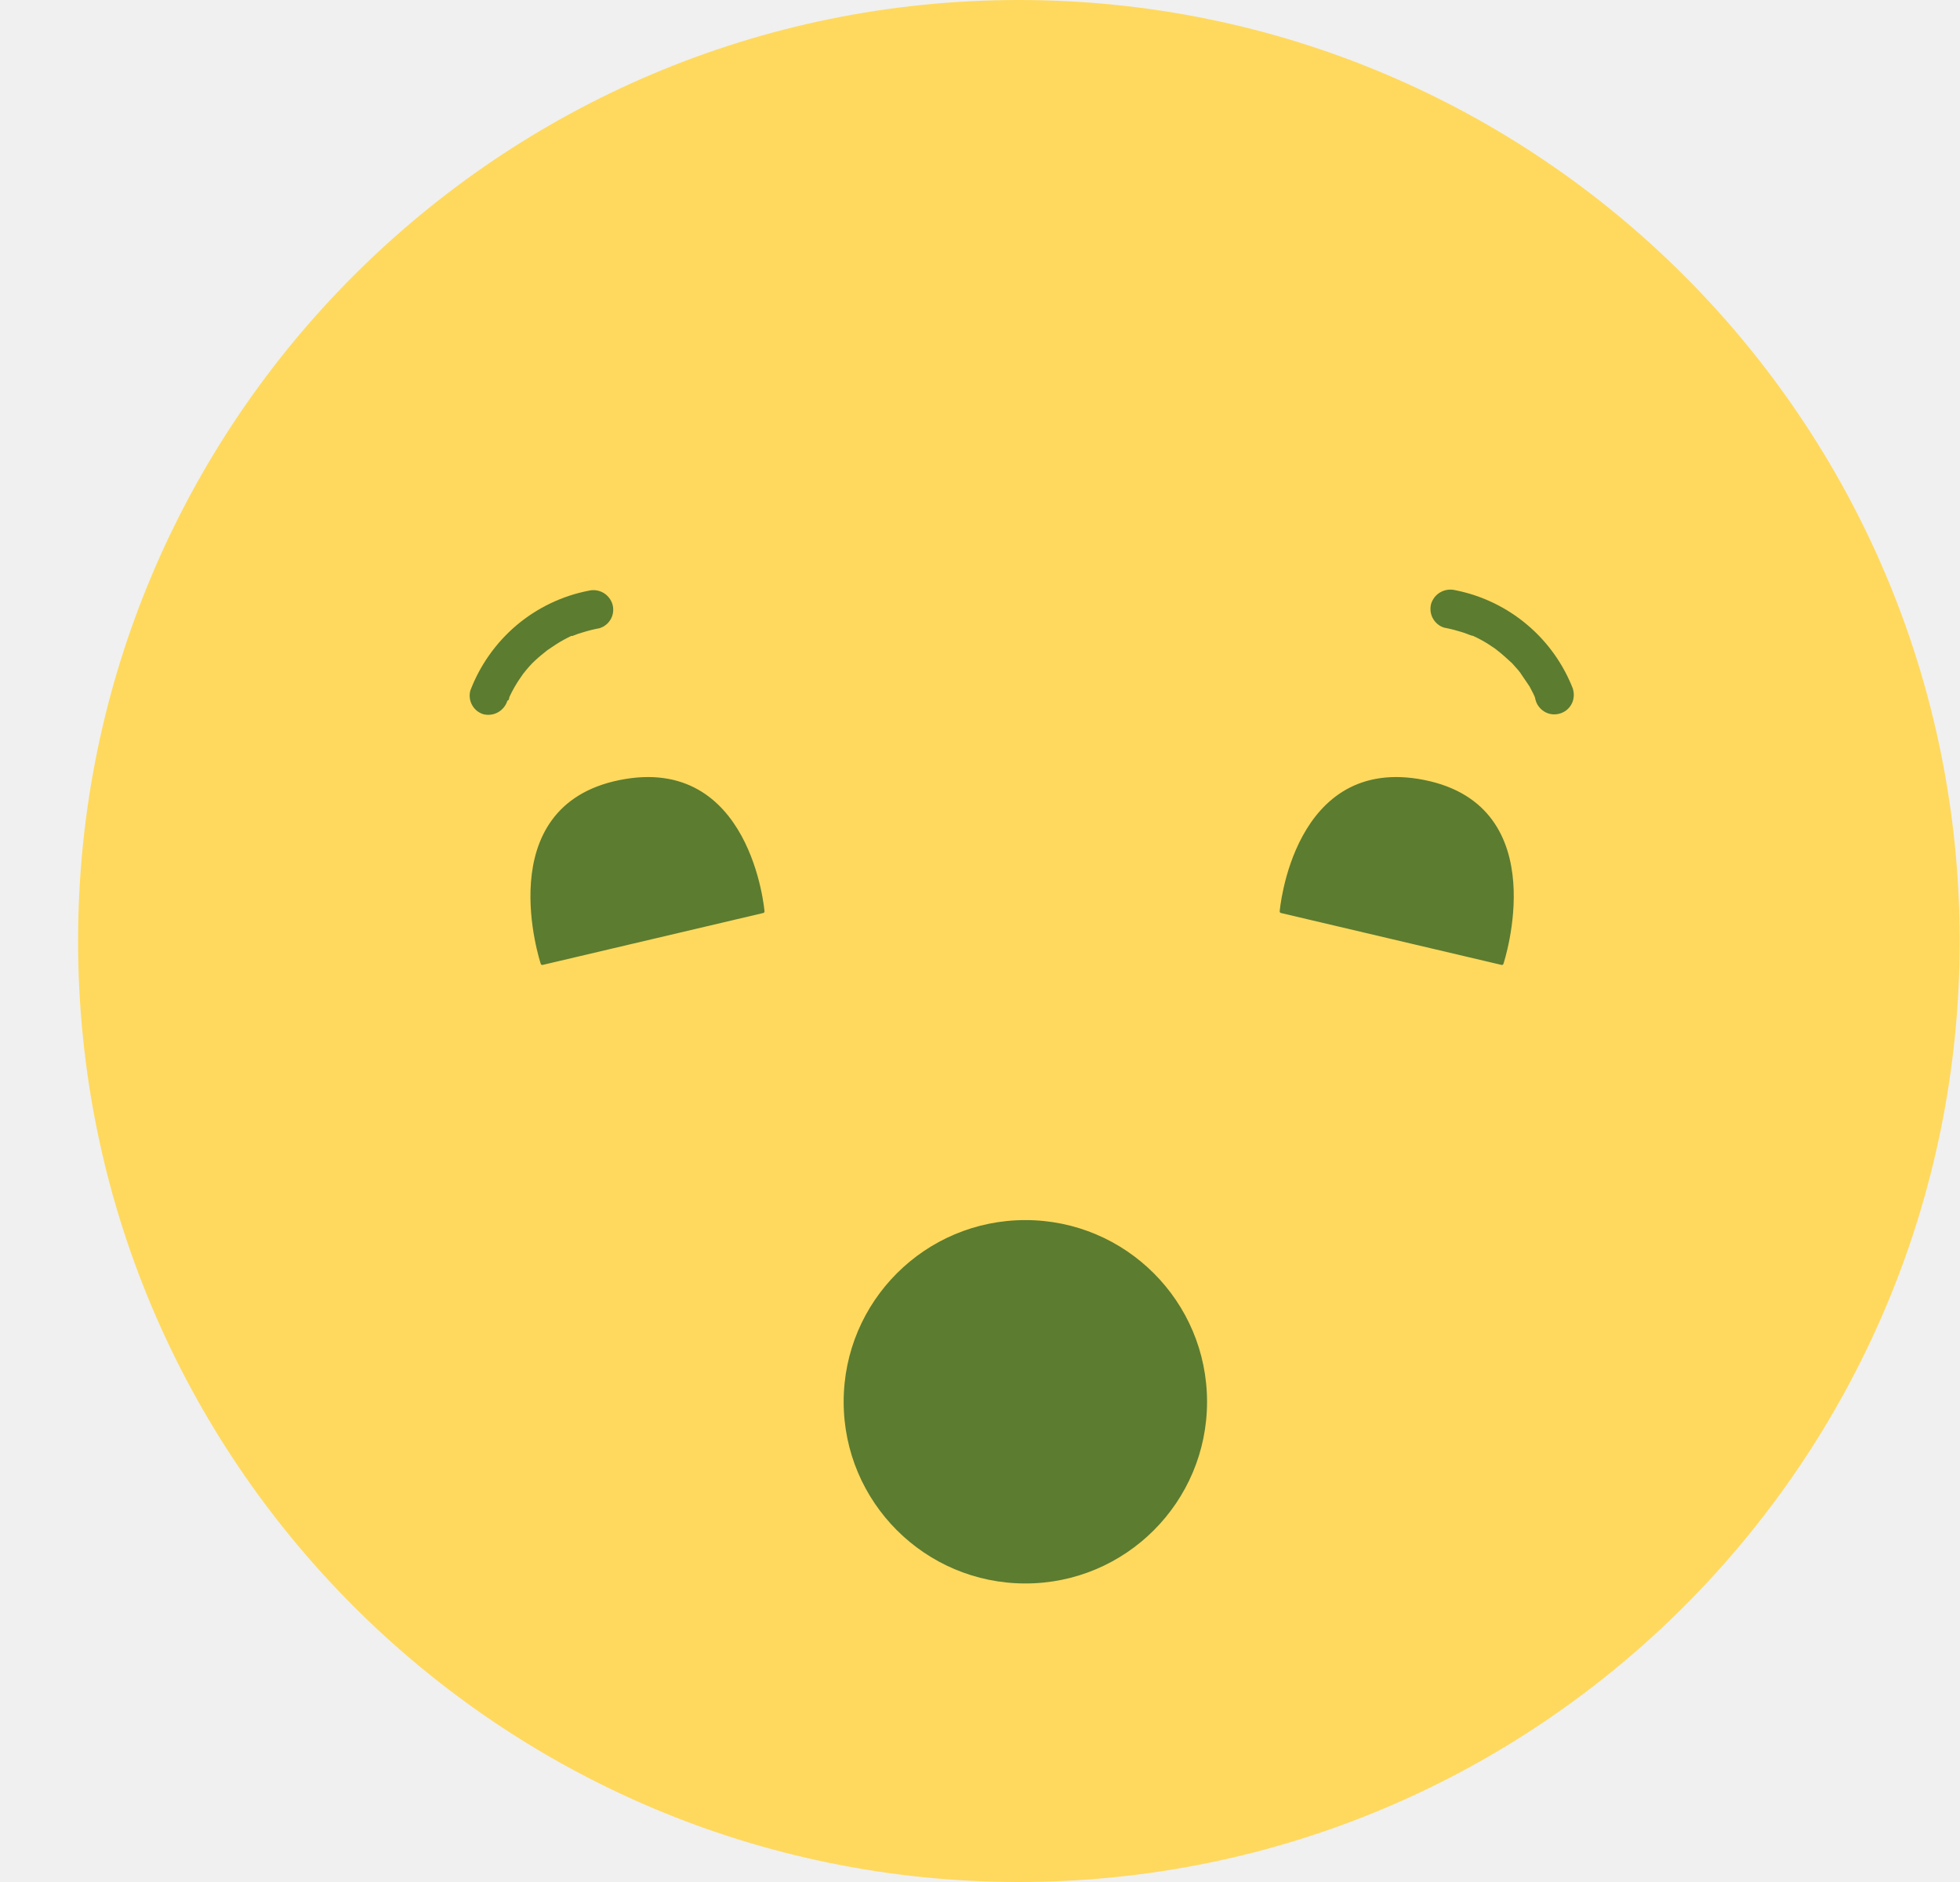
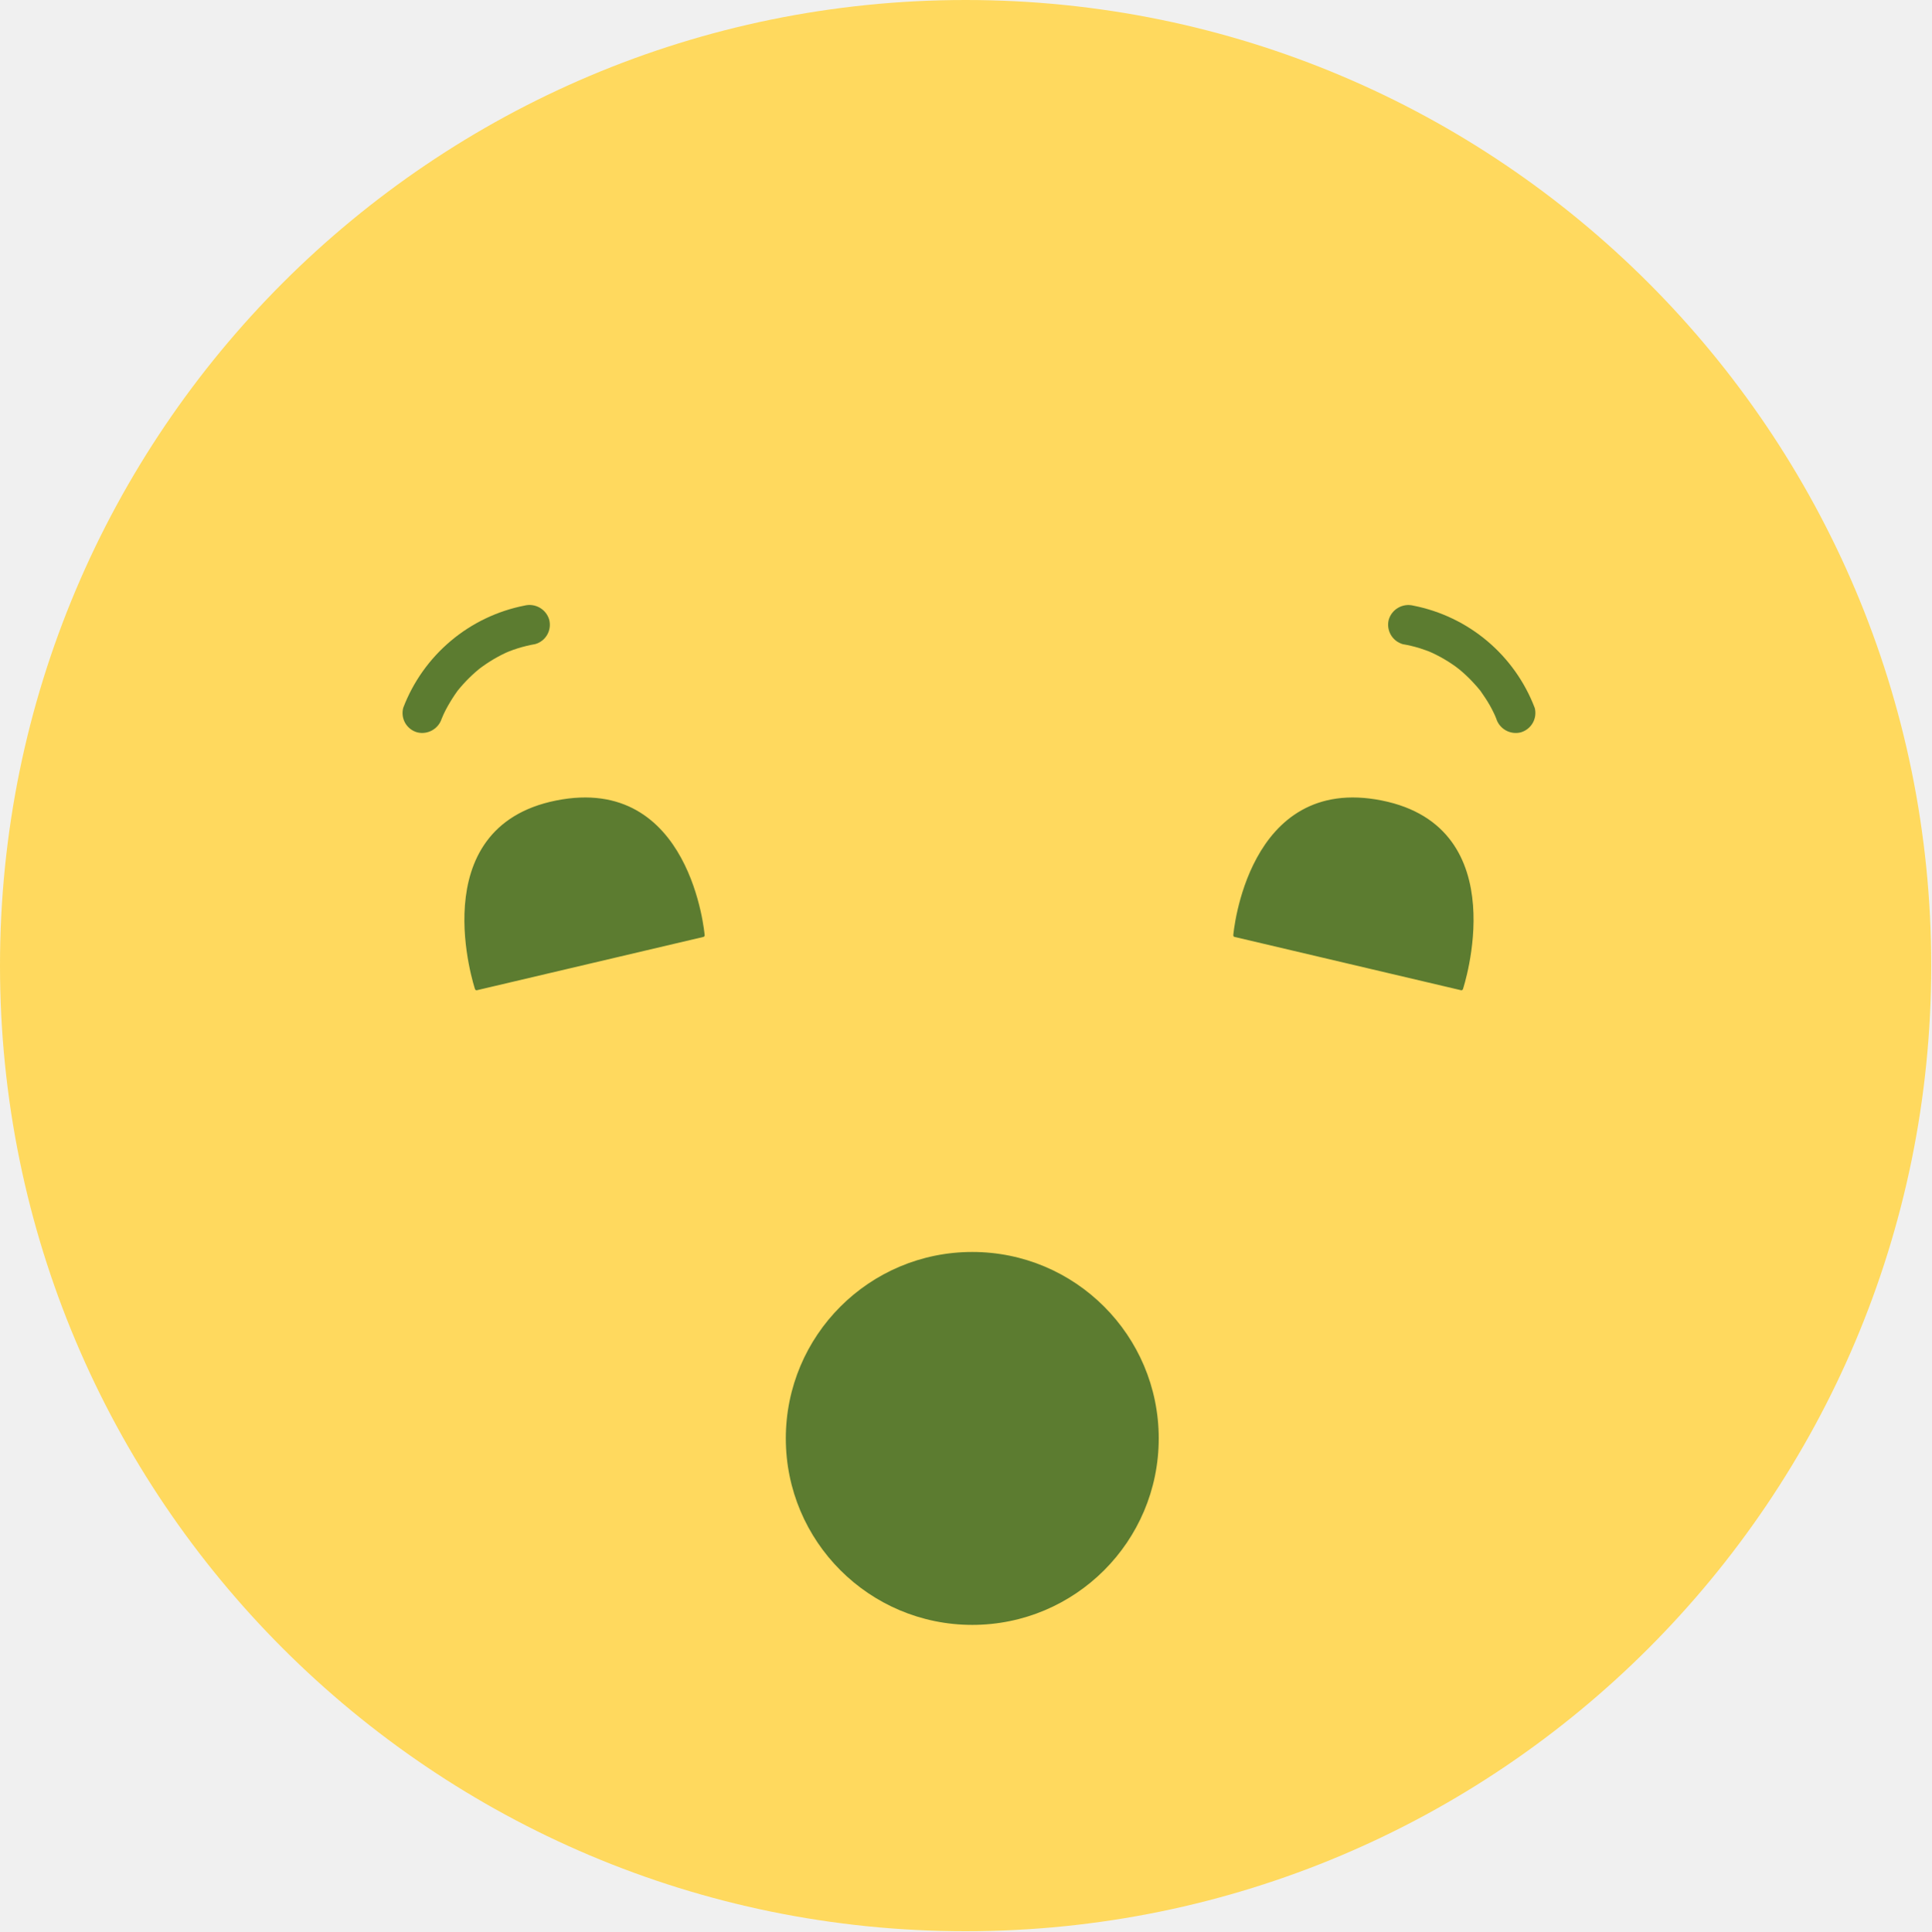
- <svg xmlns="http://www.w3.org/2000/svg" width="25" height="24" viewBox="0 0 25 24" fill="none">
-   <g clip-path="url(#clip0_4_17578)">
-     <path d="M12.996 24C19.623 24 24.996 18.627 24.996 12C24.996 5.373 19.623 0 12.996 0C6.368 0 0.996 5.373 0.996 12C0.996 18.627 6.368 24 12.996 24Z" fill="#FFD95E" />
-     <path d="M6.486 8.928C6.486 8.928 6.516 8.86 6.486 8.915L6.506 8.87C6.521 8.839 6.538 8.806 6.556 8.774C6.591 8.712 6.63 8.652 6.672 8.594C6.71 8.541 6.639 8.632 6.682 8.582L6.712 8.544C6.735 8.516 6.76 8.489 6.784 8.463C6.836 8.411 6.892 8.362 6.95 8.317C6.95 8.317 6.998 8.279 6.97 8.299C6.942 8.319 6.986 8.287 6.993 8.284C7 8.281 7.057 8.239 7.091 8.218C7.153 8.178 7.219 8.142 7.286 8.11H7.302L7.327 8.1C7.36 8.087 7.394 8.075 7.428 8.066C7.5 8.043 7.573 8.025 7.647 8.011C7.709 7.992 7.761 7.95 7.792 7.893C7.823 7.836 7.83 7.769 7.812 7.706C7.793 7.644 7.751 7.591 7.695 7.559C7.638 7.527 7.571 7.517 7.508 7.533C7.169 7.599 6.853 7.751 6.589 7.973C6.326 8.196 6.123 8.482 6 8.804C5.982 8.866 5.99 8.933 6.021 8.99C6.052 9.047 6.103 9.089 6.165 9.108C6.229 9.124 6.296 9.115 6.353 9.083C6.41 9.051 6.453 8.997 6.472 8.935L6.486 8.928Z" fill="#5C7C30" />
-     <path d="M6.917 12.285L9.731 11.623C9.731 11.623 9.565 9.636 7.91 9.967C6.255 10.299 6.917 12.285 6.917 12.285Z" fill="#5C7C30" stroke="#5C7C30" stroke-width="0.041" stroke-linecap="round" stroke-linejoin="round" />
-     <path d="M20.068 8.797C19.945 8.475 19.743 8.189 19.479 7.967C19.215 7.744 18.899 7.593 18.561 7.526C18.497 7.511 18.43 7.52 18.373 7.552C18.316 7.584 18.274 7.637 18.254 7.7C18.238 7.762 18.245 7.829 18.276 7.885C18.307 7.942 18.358 7.985 18.42 8.004C18.491 8.017 18.561 8.035 18.63 8.056C18.663 8.066 18.698 8.077 18.731 8.091L18.777 8.109C18.719 8.086 18.777 8.109 18.789 8.109C18.855 8.139 18.918 8.173 18.979 8.211L19.069 8.271L19.108 8.301C19.06 8.266 19.108 8.301 19.12 8.311C19.175 8.355 19.228 8.405 19.285 8.456L19.35 8.529C19.364 8.544 19.376 8.559 19.388 8.575C19.421 8.615 19.365 8.541 19.396 8.587C19.428 8.633 19.474 8.7 19.509 8.753L19.559 8.849L19.583 8.902C19.565 8.863 19.583 8.902 19.583 8.915C19.591 8.948 19.604 8.979 19.624 9.006C19.644 9.034 19.669 9.057 19.697 9.074C19.726 9.092 19.758 9.103 19.792 9.108C19.825 9.112 19.859 9.11 19.891 9.101C19.924 9.092 19.954 9.077 19.981 9.056C20.007 9.035 20.029 9.009 20.045 8.979C20.061 8.95 20.07 8.917 20.073 8.883C20.076 8.85 20.072 8.816 20.062 8.784L20.068 8.797Z" fill="#5C7C30" />
-     <path d="M19.157 12.285L16.343 11.623C16.343 11.623 16.509 9.636 18.164 9.967C19.819 10.299 19.157 12.285 19.157 12.285Z" fill="#5C7C30" stroke="#5C7C30" stroke-width="0.041" stroke-linecap="round" stroke-linejoin="round" />
-     <path d="M13.079 20.193C14.358 20.193 15.396 19.156 15.396 17.876C15.396 16.596 14.358 15.559 13.079 15.559C11.799 15.559 10.761 16.596 10.761 17.876C10.761 19.156 11.799 20.193 13.079 20.193Z" fill="#5C7C30" />
+ <svg xmlns="http://www.w3.org/2000/svg" width="145" height="145" viewBox="0 0 145 145" fill="none">
+   <g clip-path="url(#clip0_7590_44915)">
+     <path d="M72.5 145C112.541 145 145 112.541 145 72.5C145 32.459 112.541 0 72.5 0C32.459 0 0 32.459 0 72.5C0 112.541 32.459 145 72.5 145Z" fill="#FFD95E" />
+     <path d="M33.17 53.944C33.19 53.89 33.355 53.531 33.198 53.863C33.24 53.774 33.279 53.683 33.321 53.594C33.414 53.394 33.514 53.204 33.621 53.014C33.834 52.635 34.067 52.267 34.321 51.914C34.55 51.591 34.121 52.148 34.374 51.841C34.437 51.765 34.499 51.688 34.563 51.613C34.704 51.447 34.849 51.286 35 51.129C35.301 50.815 35.62 50.519 35.956 50.243C35.987 50.217 36.256 50.013 36.083 50.143C35.91 50.273 36.183 50.071 36.216 50.048C36.409 49.909 36.606 49.775 36.807 49.648C37.175 49.417 37.557 49.209 37.951 49.025C37.99 49.008 38.294 48.868 38.097 48.957C37.9 49.046 38.207 48.913 38.246 48.898C38.446 48.819 38.651 48.747 38.861 48.682C39.294 48.546 39.736 48.438 40.184 48.36C40.566 48.253 40.891 47.998 41.087 47.653C41.283 47.307 41.335 46.898 41.231 46.515C41.117 46.137 40.861 45.818 40.518 45.623C40.174 45.428 39.769 45.372 39.386 45.467C37.341 45.869 35.432 46.784 33.839 48.126C32.245 49.469 31.019 51.194 30.276 53.141C30.172 53.525 30.223 53.934 30.419 54.28C30.616 54.625 30.941 54.879 31.324 54.986C31.707 55.081 32.112 55.025 32.455 54.83C32.798 54.635 33.054 54.316 33.169 53.939L33.17 53.944Z" fill="#5C7C30" />
+     <path d="M35.782 74.225L52.782 70.225C52.782 70.225 51.782 58.225 41.782 60.225C31.782 62.225 35.782 74.225 35.782 74.225Z" fill="#5C7C30" stroke="#5C7C30" stroke-width="0.25" stroke-linecap="round" stroke-linejoin="round" />
+     <path d="M115.229 53.146C114.486 51.199 113.26 49.474 111.666 48.131C110.072 46.789 108.164 45.874 106.119 45.472C105.736 45.376 105.33 45.431 104.986 45.626C104.642 45.821 104.387 46.141 104.273 46.52C104.173 46.903 104.226 47.311 104.422 47.656C104.618 48 104.94 48.255 105.321 48.365C105.749 48.438 106.172 48.539 106.588 48.665C106.795 48.732 107 48.803 107.203 48.878C107.295 48.913 107.387 48.949 107.478 48.987C107.134 48.846 107.505 49.004 107.553 49.026C107.947 49.211 108.329 49.419 108.698 49.649C108.882 49.764 109.063 49.885 109.24 50.01C109.321 50.068 109.399 50.128 109.479 50.185C109.188 49.978 109.507 50.21 109.549 50.244C109.885 50.52 110.204 50.816 110.505 51.13C110.642 51.273 110.776 51.42 110.905 51.569C110.982 51.659 111.057 51.751 111.132 51.842C111.332 52.086 110.991 51.632 111.186 51.915C111.423 52.256 111.655 52.596 111.86 52.959C111.966 53.148 112.067 53.34 112.16 53.536C112.211 53.643 112.26 53.751 112.308 53.859C112.201 53.625 112.286 53.808 112.337 53.94C112.451 54.318 112.706 54.638 113.05 54.833C113.393 55.028 113.799 55.083 114.182 54.987C114.563 54.878 114.887 54.623 115.083 54.278C115.279 53.934 115.331 53.526 115.23 53.142L115.229 53.146Z" fill="#5C7C30" />
+     <path d="M109.723 74.225L92.723 70.225C92.723 70.225 93.723 58.225 103.723 60.225C113.723 62.225 109.723 74.225 109.723 74.225Z" fill="#5C7C30" stroke="#5C7C30" stroke-width="0.25" stroke-linecap="round" stroke-linejoin="round" />
+     <path d="M73 122C80.732 122 87 115.732 87 108C87 100.268 80.732 94 73 94C65.268 94 59 100.268 59 108C59 115.732 65.268 122 73 122Z" fill="#5C7C30" />
  </g>
  <defs>
-     <clipPath id="clip0_4_17578">
-       <rect width="24" height="24" fill="white" transform="translate(0.995728)" />
+     <clipPath id="clip0_7590_44915">
+       <rect width="145" height="145" fill="white" />
    </clipPath>
  </defs>
</svg>
